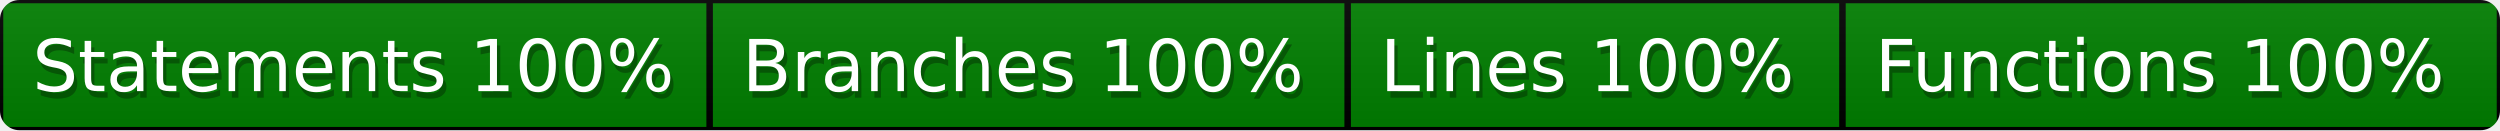
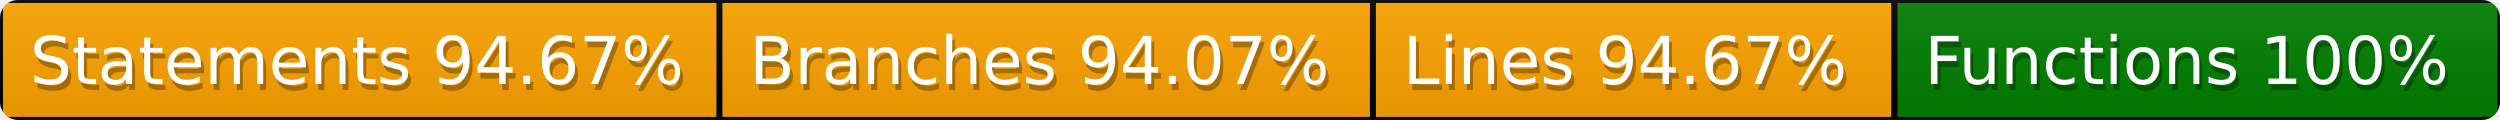
- <svg xmlns="http://www.w3.org/2000/svg" width="384" height="20">
+ <svg xmlns="http://www.w3.org/2000/svg" width="417" height="20">
  <defs>
    <style>text{font-size:11px;font-family:Verdana,DejaVu Sans,Geneva,sans-serif}text.shadow{fill:#010101;fill-opacity:.3}text.high{fill:#fff}</style>
    <linearGradient id="smooth" x2="0" y2="100%">
      <stop offset="0" stop-color="#aaa" stop-opacity=".1" />
      <stop offset="1" stop-opacity=".1" />
    </linearGradient>
    <mask id="round">
      <rect width="100%" height="100%" rx="3" fill="#fff" />
    </mask>
  </defs>
  <g id="bg" mask="url(#round)">
-     <path fill="green" stroke="#000" d="M0 0h109v20H0zM109 0h98v20h-98zM207 0h76v20h-76zM283 0h101v20H283z" />
-     <path fill="url(#smooth)" d="M0 0h384v20H0z" />
+     <path fill="orange" stroke="#000" d="M0 0h120v20H0zM120 0h109v20H120zM229 0h87v20h-87z" />
+     <path fill="green" stroke="#000" d="M316 0h101v20H316z" />
+     <path fill="url(#smooth)" d="M0 0h417v20H0z" />
  </g>
  <g id="fg">
-     <text class="shadow" x="5.5" y="15">Statements 100%</text>
-     <text class="high" x="5" y="14">Statements 100%</text>
-     <text class="shadow" x="114.5" y="15">Branches 100%</text>
-     <text class="high" x="114" y="14">Branches 100%</text>
-     <text class="shadow" x="212.5" y="15">Lines 100%</text>
-     <text class="high" x="212" y="14">Lines 100%</text>
-     <text class="shadow" x="288.5" y="15">Functions 100%</text>
-     <text class="high" x="288" y="14">Functions 100%</text>
+     <text class="shadow" x="5.5" y="15">Statements 94.67%</text>
+     <text class="high" x="5" y="14">Statements 94.67%</text>
+     <text class="shadow" x="125.5" y="15">Branches 94.07%</text>
+     <text class="high" x="125" y="14">Branches 94.07%</text>
+     <text class="shadow" x="234.5" y="15">Lines 94.67%</text>
+     <text class="high" x="234" y="14">Lines 94.67%</text>
+     <text class="shadow" x="321.5" y="15">Functions 100%</text>
+     <text class="high" x="321" y="14">Functions 100%</text>
  </g>
</svg>
